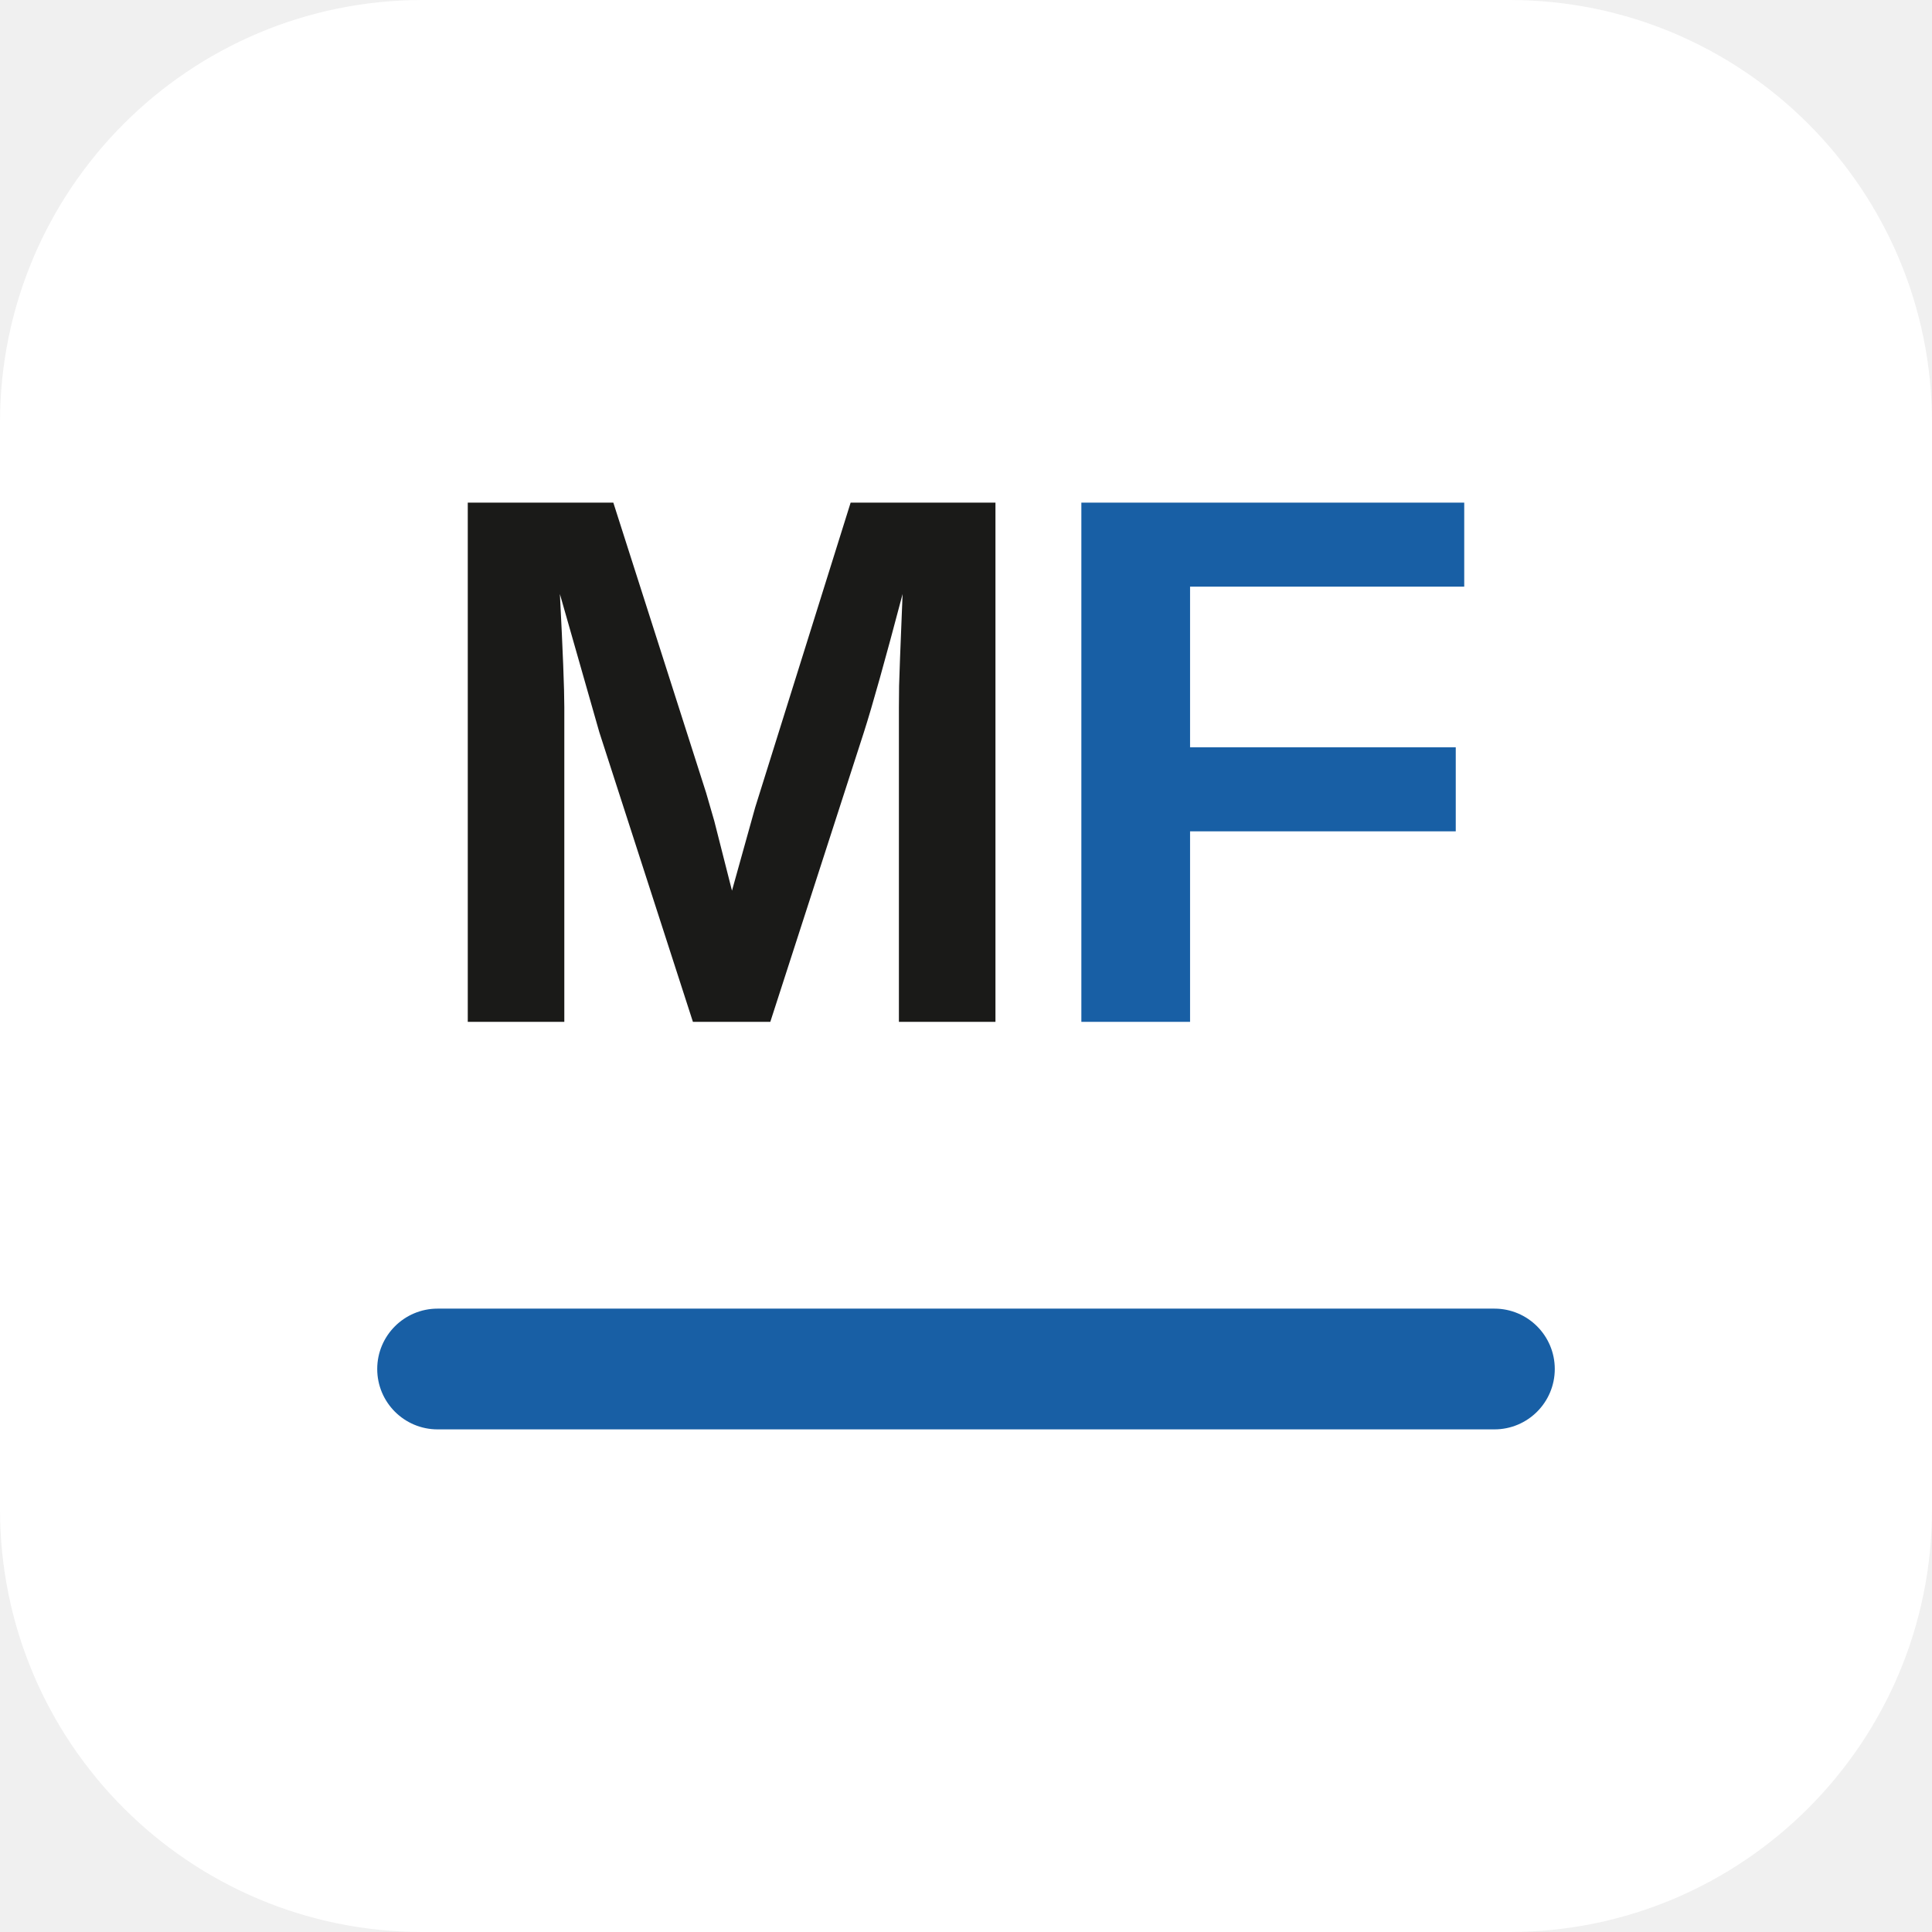
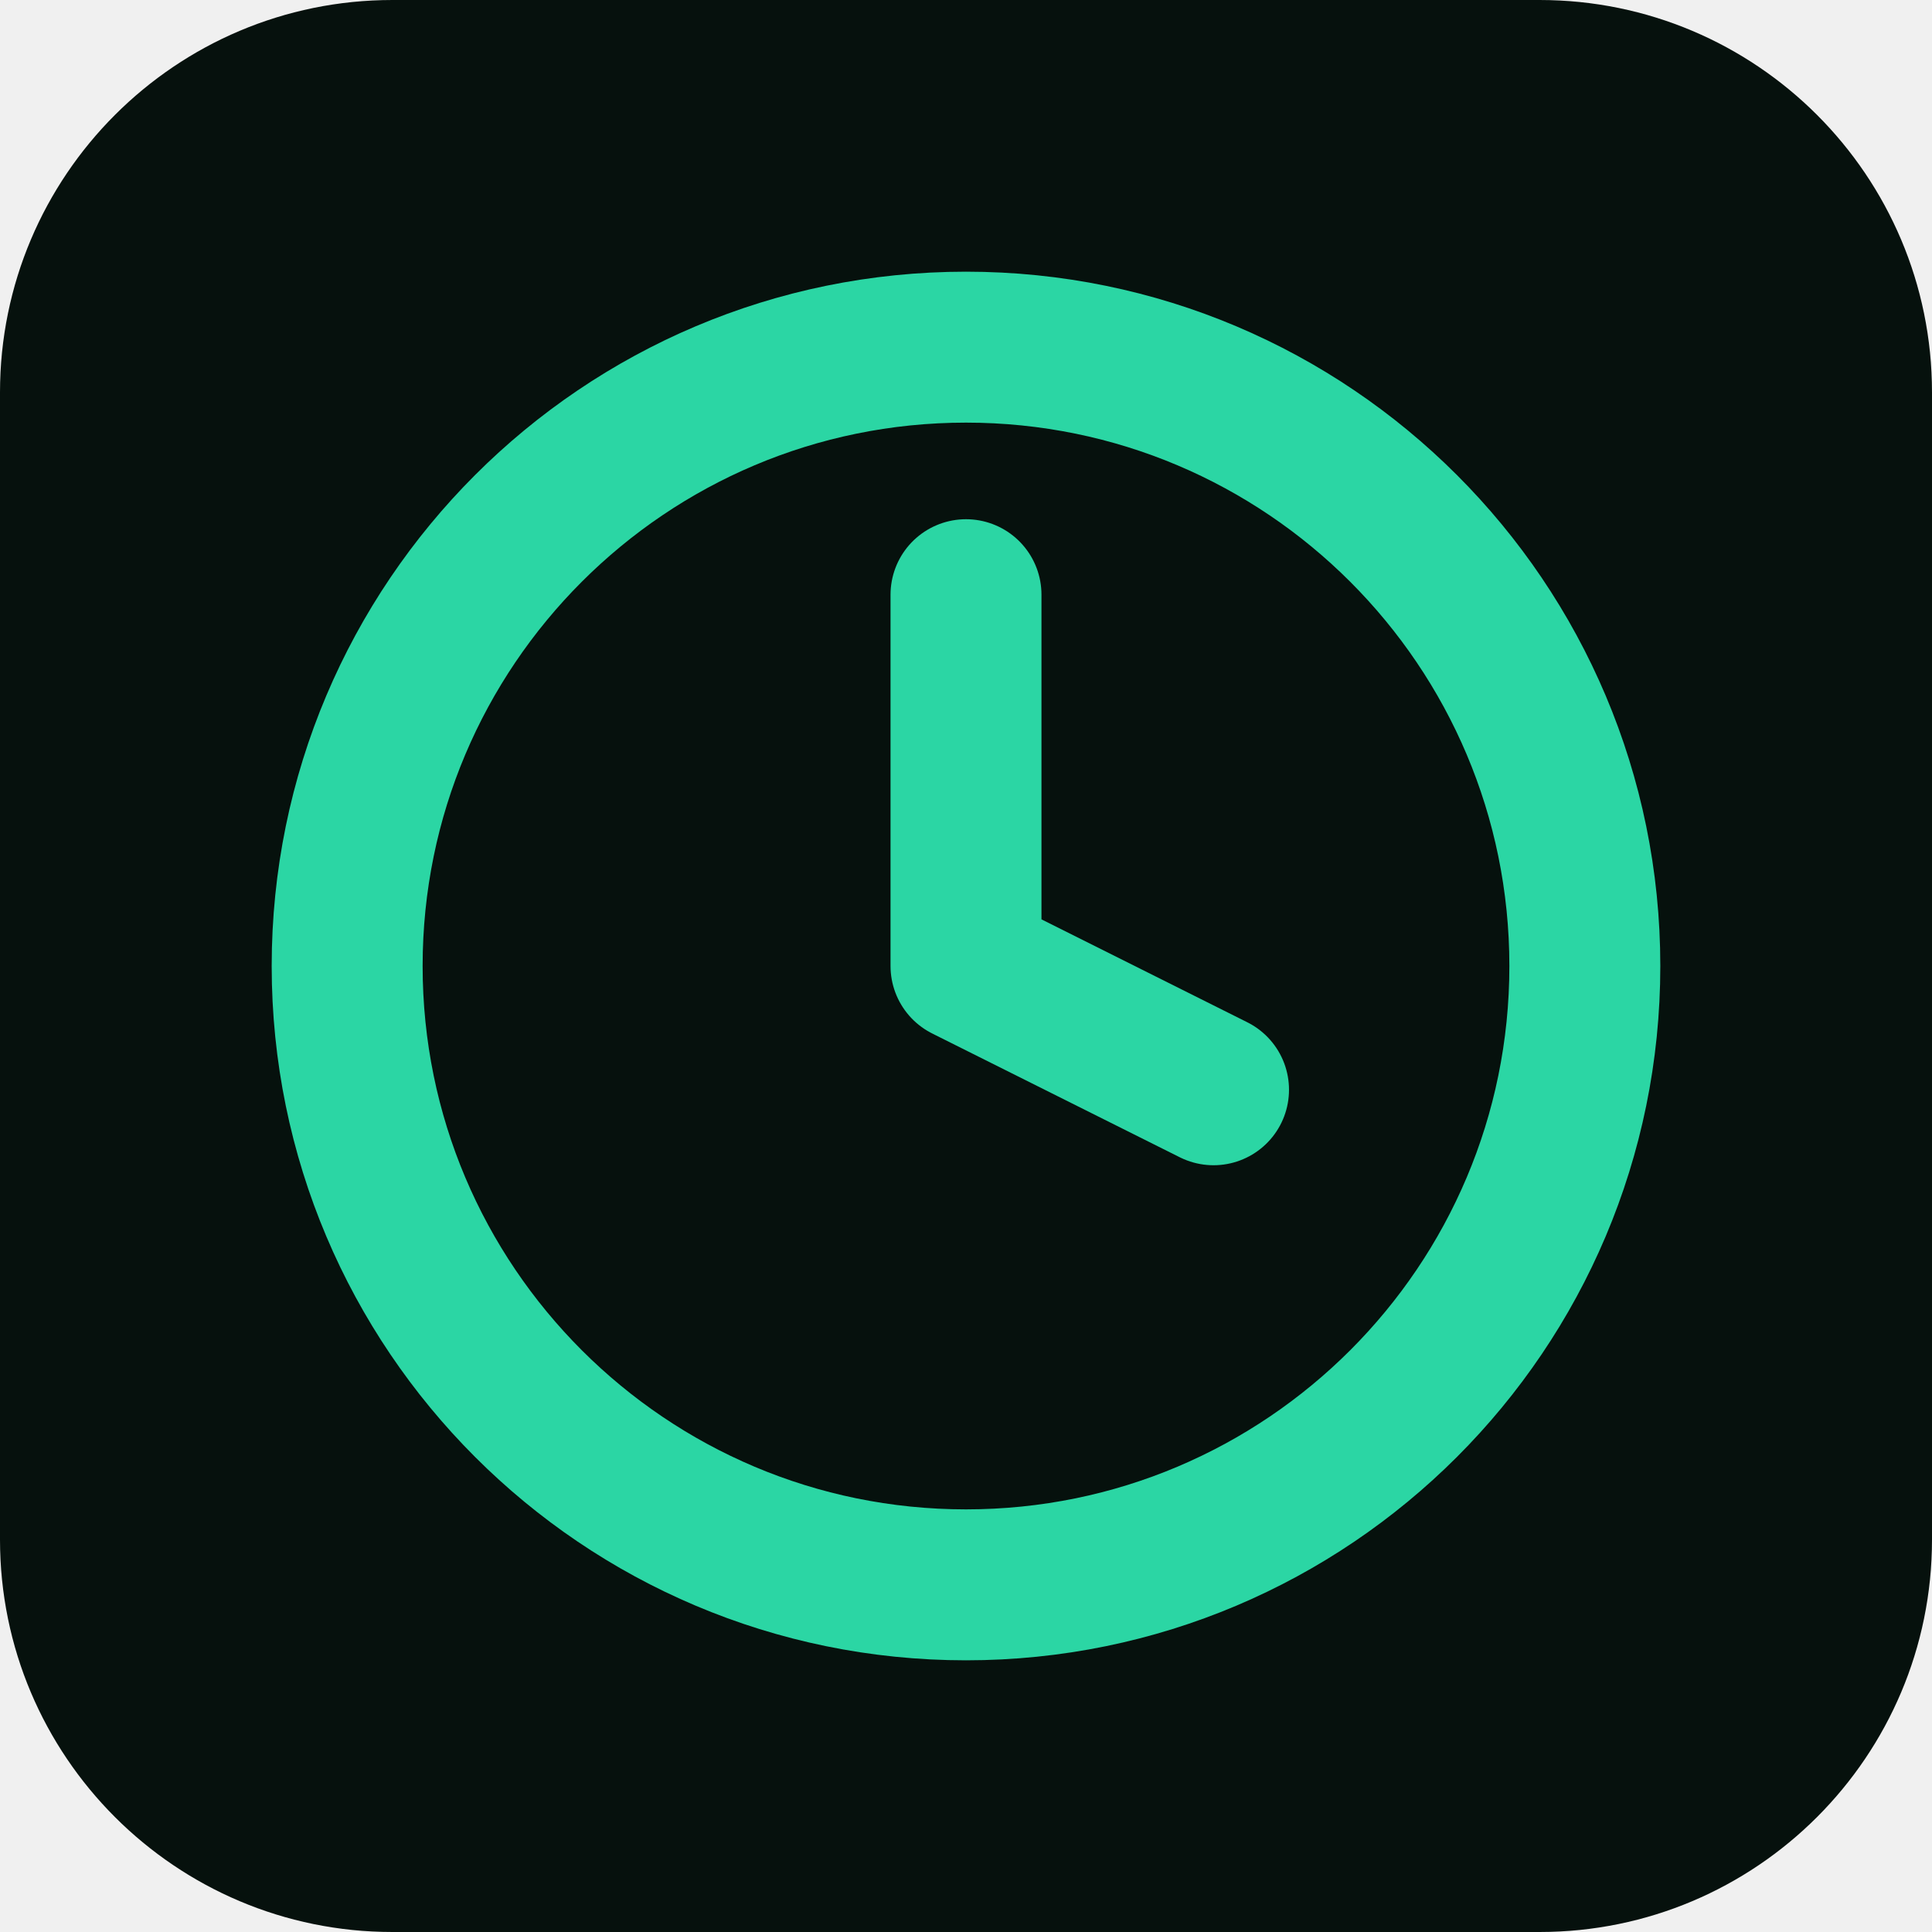
<svg xmlns="http://www.w3.org/2000/svg" width="64" height="64" viewBox="0 0 64 64" role="img" aria-label="MockFRCS">
-   <rect width="64" height="64" rx="14" fill="#ffffff" />
-   <path transform="translate(13.823 33.850) scale(0.012207 -0.012207)" fill="#1a1a18" d="M1307 0V854Q1307 883 1307.5 912.0Q1308 941 1317 1161Q1246 892 1212 786L958 0H748L494 786L387 1161Q399 929 399 854V0H137V1409H532L784 621L806 545L854 356L917 582L1176 1409H1569V0Z" />
-   <path transform="translate(34.149 33.850) scale(0.012207 -0.012207)" fill="#185FA5" d="M432 1181V745H1153V517H432V0H137V1409H1176V1181Z" />
-   <rect x="12.496" y="43.350" width="39.008" height="4.0" rx="2.0" fill="#185FA5" />
+   <rect width="64" height="64" rx="13" fill="#06110D" />
+   <g fill="none" stroke="#2BD6A4" stroke-width="5" stroke-linecap="round" stroke-linejoin="round">
+     <circle cx="32" cy="32" r="20.5" />
+     <path d="M32 19.7V32L40.2 36.1" />
+   </g>
</svg>
